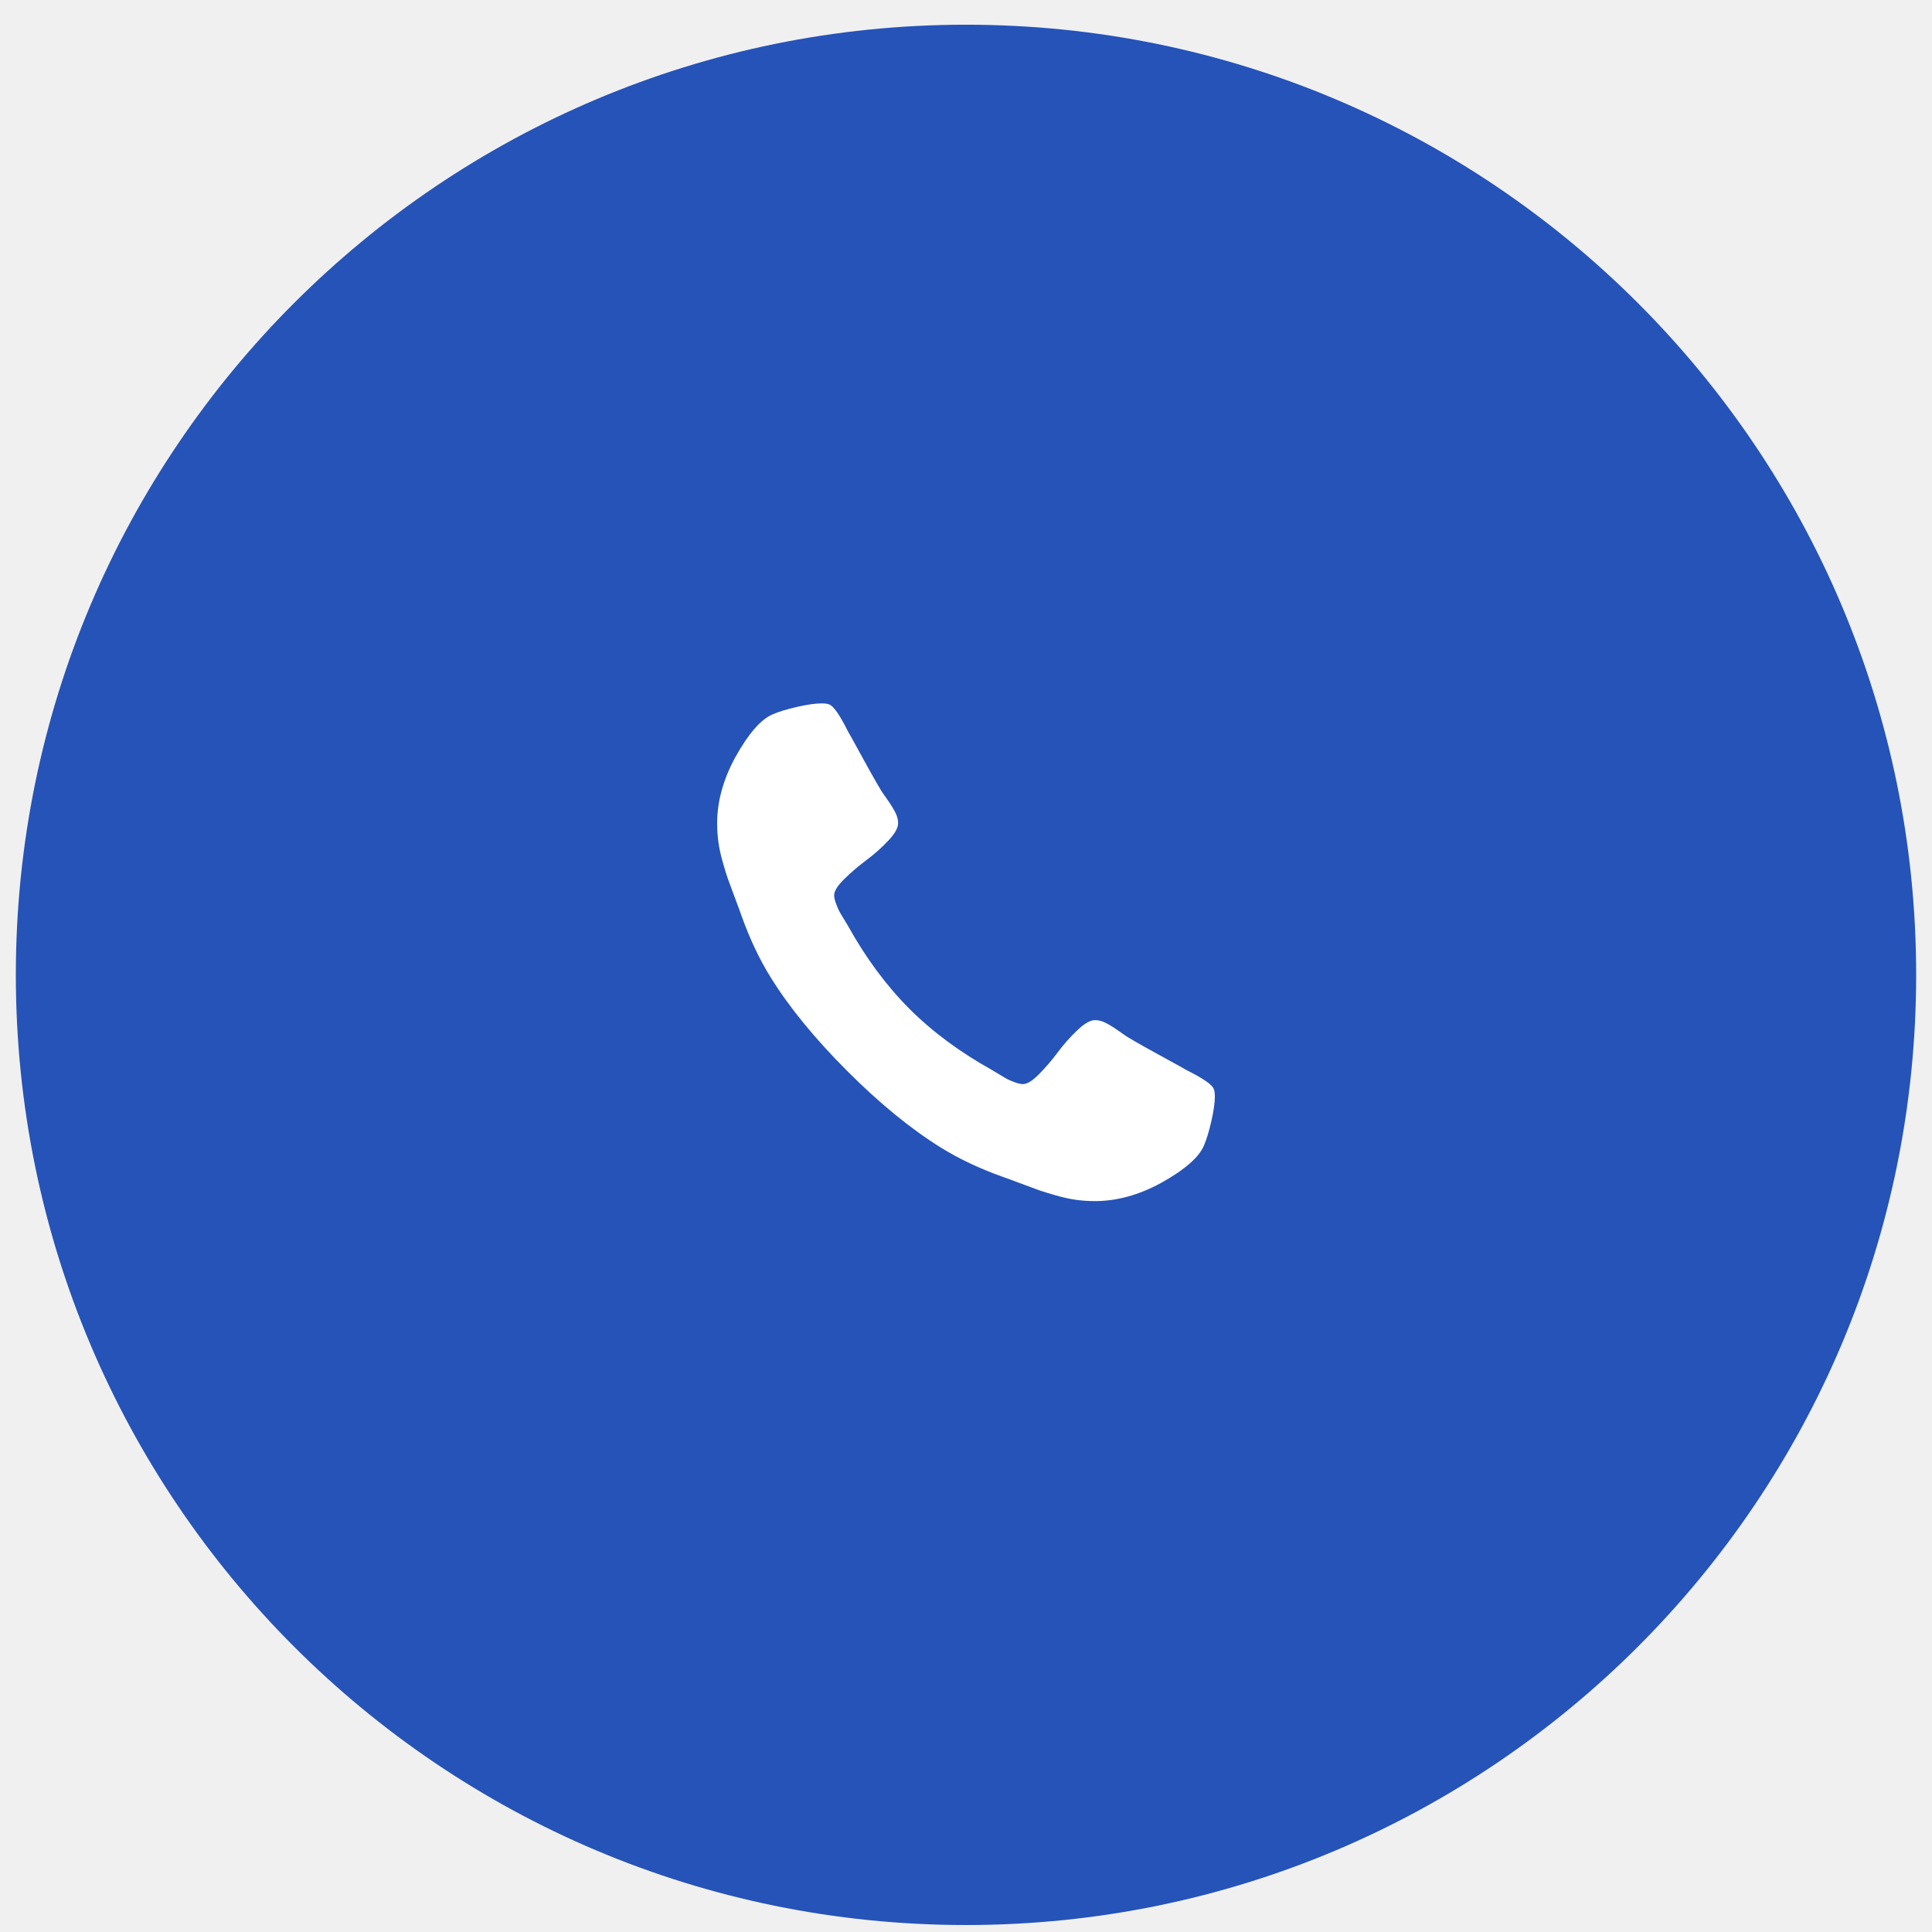
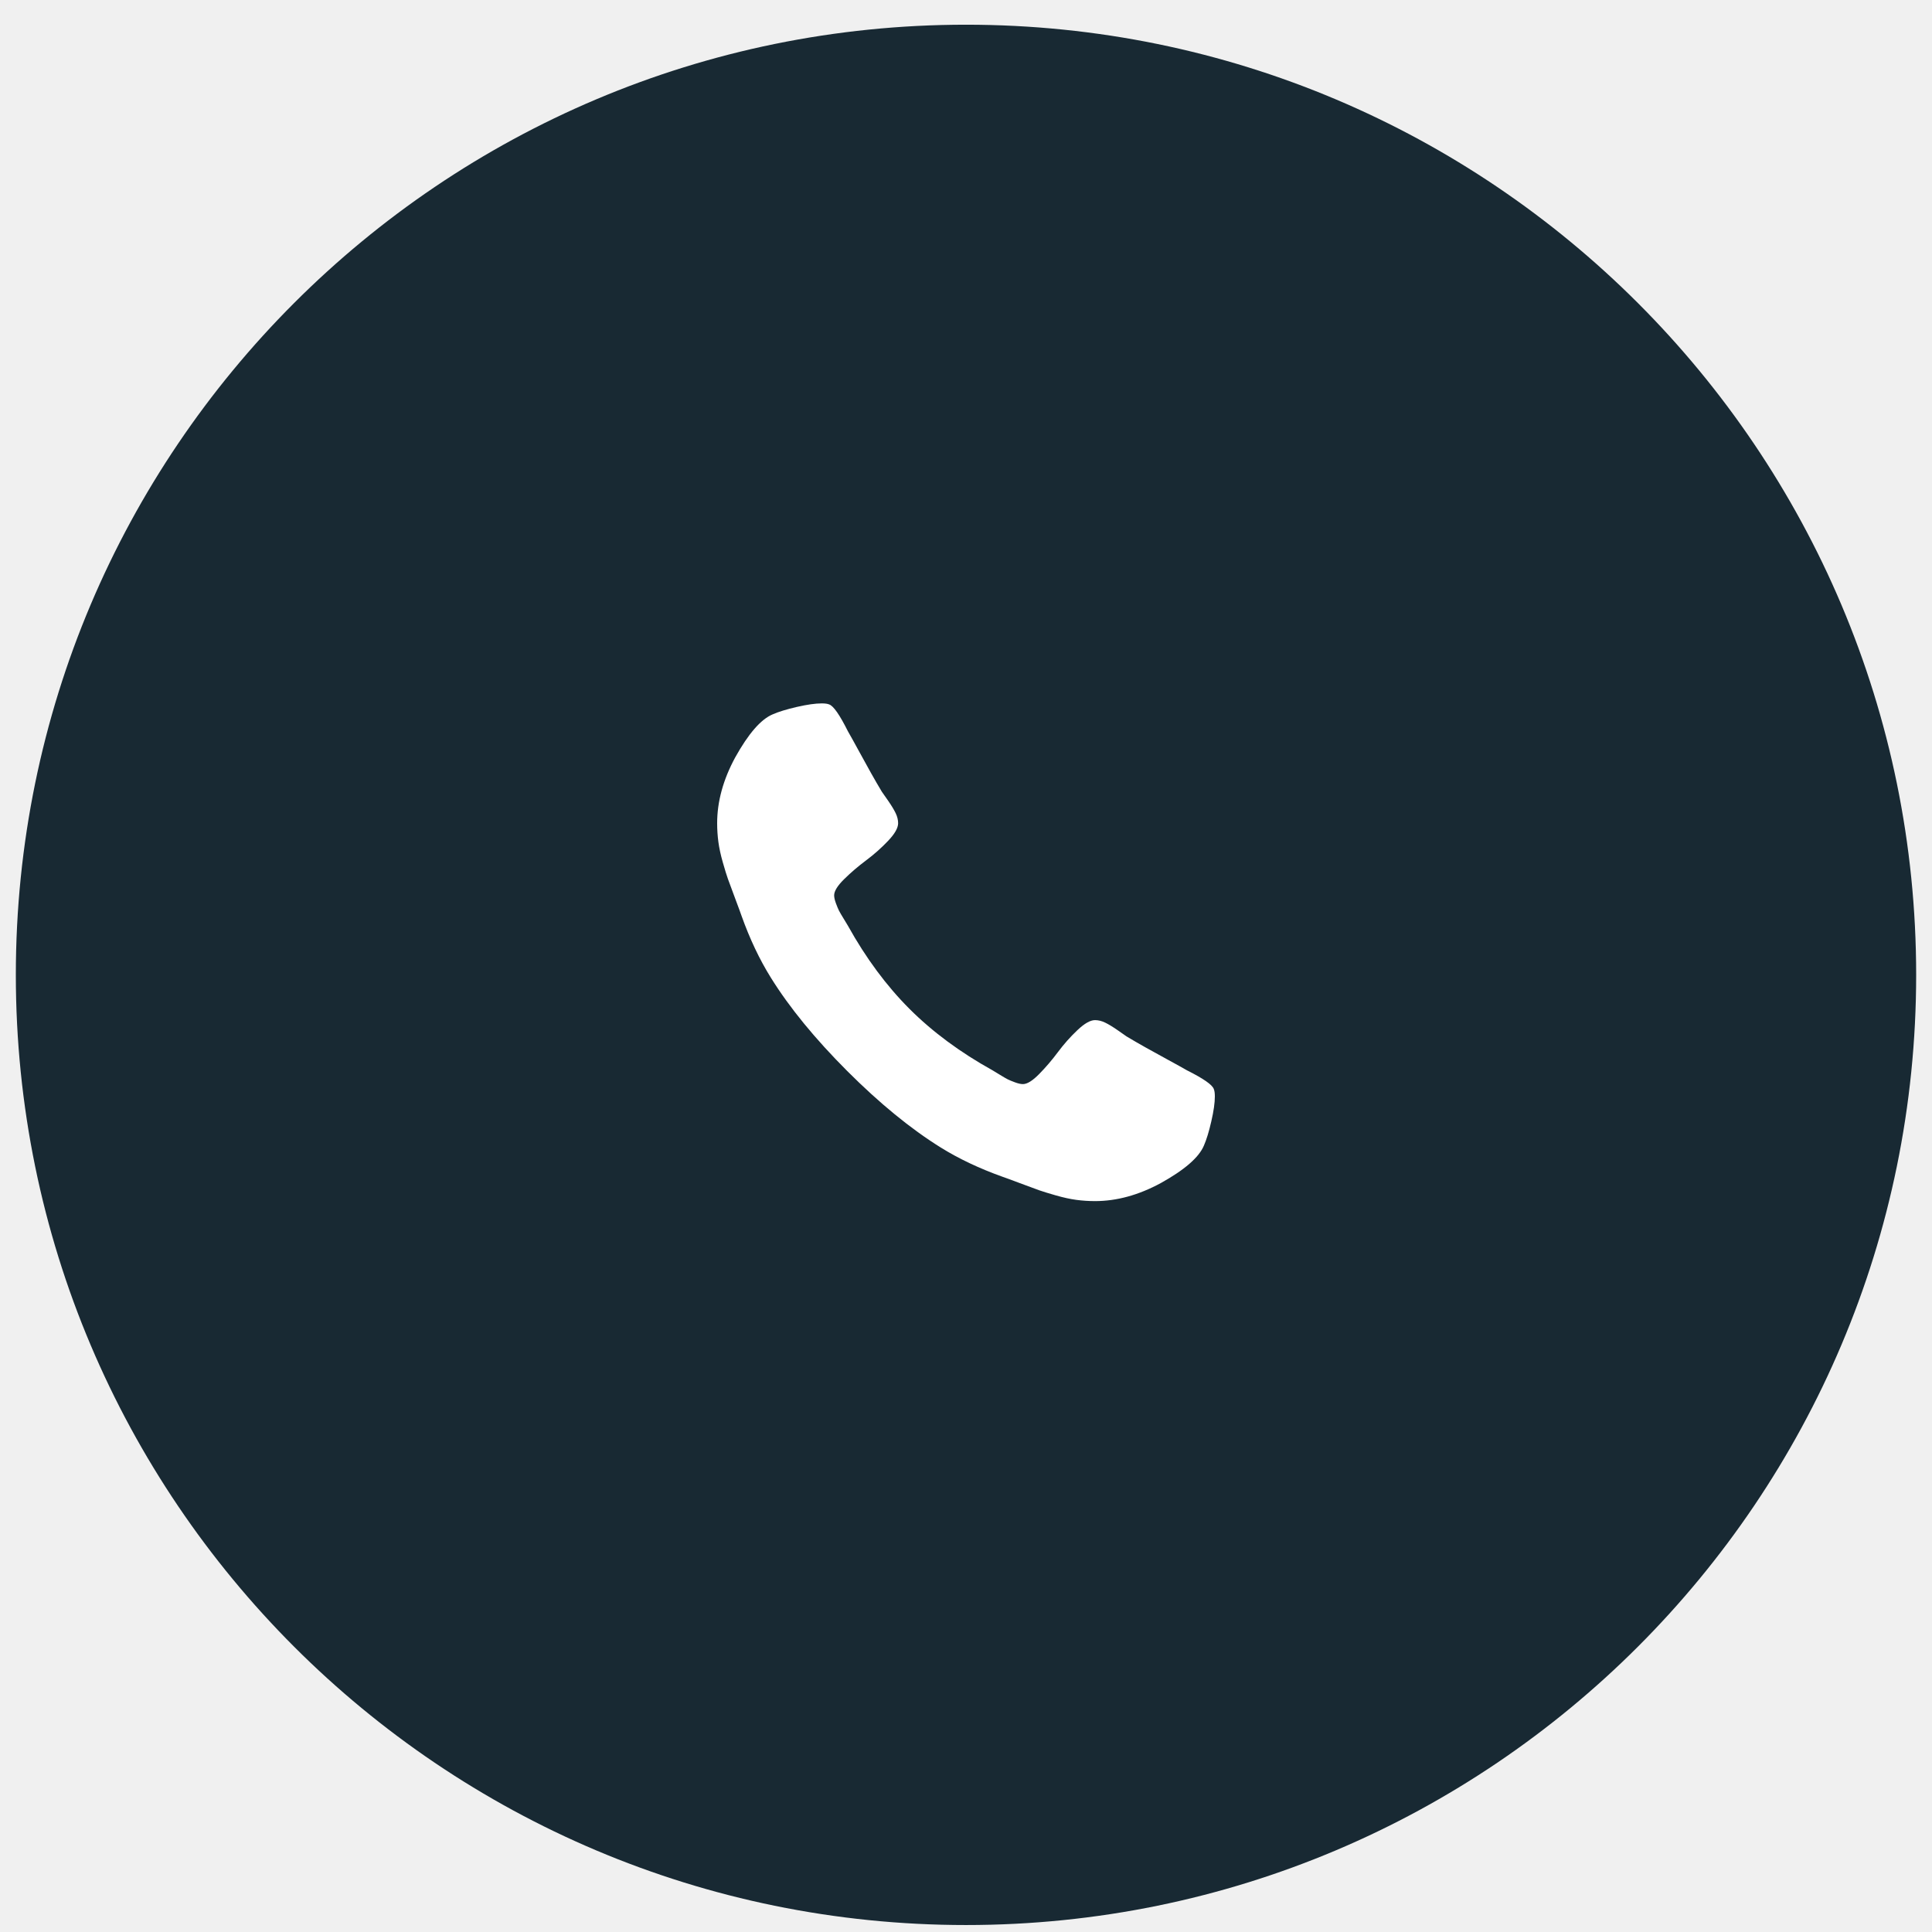
<svg xmlns="http://www.w3.org/2000/svg" width="61" height="61" viewBox="0 0 61 61" fill="none">
-   <rect x="0.5" y="0.78" width="60" height="60" rx="30" fill="#2553B8" />
+   <rect x="0.5" y="0.78" width="60" height="60" rx="30" fill="#182933" />
  <g clip-path="url(#clip0_1_384)">
    <path d="M38.357 34.619C38.357 34.82 38.32 35.083 38.245 35.406C38.171 35.73 38.093 35.985 38.011 36.171C37.855 36.543 37.401 36.937 36.65 37.354C35.95 37.733 35.258 37.923 34.574 37.923C34.373 37.923 34.176 37.91 33.982 37.884C33.789 37.858 33.575 37.811 33.34 37.744C33.106 37.677 32.931 37.623 32.816 37.583C32.7 37.542 32.494 37.465 32.196 37.354C31.899 37.242 31.716 37.175 31.649 37.153C30.92 36.892 30.269 36.584 29.696 36.227C28.752 35.639 27.769 34.835 26.75 33.816C25.731 32.796 24.927 31.814 24.339 30.869C23.982 30.296 23.673 29.645 23.413 28.916C23.391 28.849 23.324 28.667 23.212 28.369C23.1 28.072 23.024 27.865 22.983 27.75C22.942 27.635 22.888 27.46 22.821 27.225C22.754 26.991 22.708 26.777 22.682 26.584C22.656 26.39 22.643 26.193 22.643 25.992C22.643 25.308 22.833 24.616 23.212 23.916C23.629 23.165 24.023 22.711 24.395 22.555C24.581 22.473 24.836 22.395 25.16 22.32C25.483 22.246 25.745 22.209 25.946 22.209C26.051 22.209 26.129 22.22 26.181 22.242C26.315 22.287 26.512 22.57 26.772 23.09C26.854 23.232 26.966 23.433 27.107 23.693C27.248 23.953 27.379 24.19 27.498 24.402C27.617 24.614 27.732 24.813 27.844 24.999C27.866 25.029 27.931 25.122 28.039 25.278C28.147 25.434 28.227 25.566 28.279 25.674C28.331 25.782 28.357 25.888 28.357 25.992C28.357 26.141 28.251 26.327 28.039 26.55C27.827 26.773 27.596 26.978 27.347 27.164C27.098 27.35 26.867 27.547 26.655 27.756C26.443 27.964 26.337 28.135 26.337 28.269C26.337 28.336 26.356 28.419 26.393 28.52C26.43 28.62 26.462 28.697 26.488 28.749C26.514 28.801 26.566 28.89 26.644 29.017C26.722 29.143 26.765 29.214 26.772 29.229C27.338 30.248 27.985 31.122 28.714 31.852C29.443 32.581 30.318 33.228 31.337 33.793C31.352 33.801 31.423 33.844 31.549 33.922C31.676 34 31.765 34.052 31.817 34.078C31.869 34.104 31.945 34.136 32.046 34.173C32.146 34.21 32.23 34.229 32.297 34.229C32.431 34.229 32.602 34.123 32.81 33.911C33.019 33.699 33.216 33.468 33.402 33.219C33.588 32.969 33.792 32.739 34.016 32.527C34.239 32.315 34.425 32.209 34.574 32.209C34.678 32.209 34.784 32.235 34.892 32.287C35 32.339 35.132 32.419 35.288 32.527C35.444 32.635 35.537 32.7 35.567 32.722C35.753 32.834 35.952 32.949 36.164 33.068C36.376 33.187 36.612 33.317 36.873 33.459C37.133 33.6 37.334 33.712 37.475 33.793C37.996 34.054 38.279 34.251 38.324 34.385C38.346 34.437 38.357 34.515 38.357 34.619Z" fill="white" />
  </g>
  <defs>
    <clipPath id="clip0_1_384">
      <rect width="15.72" height="20" fill="white" transform="matrix(1 0 0 -1 22.6399 40.78)" />
    </clipPath>
  </defs>
</svg>
